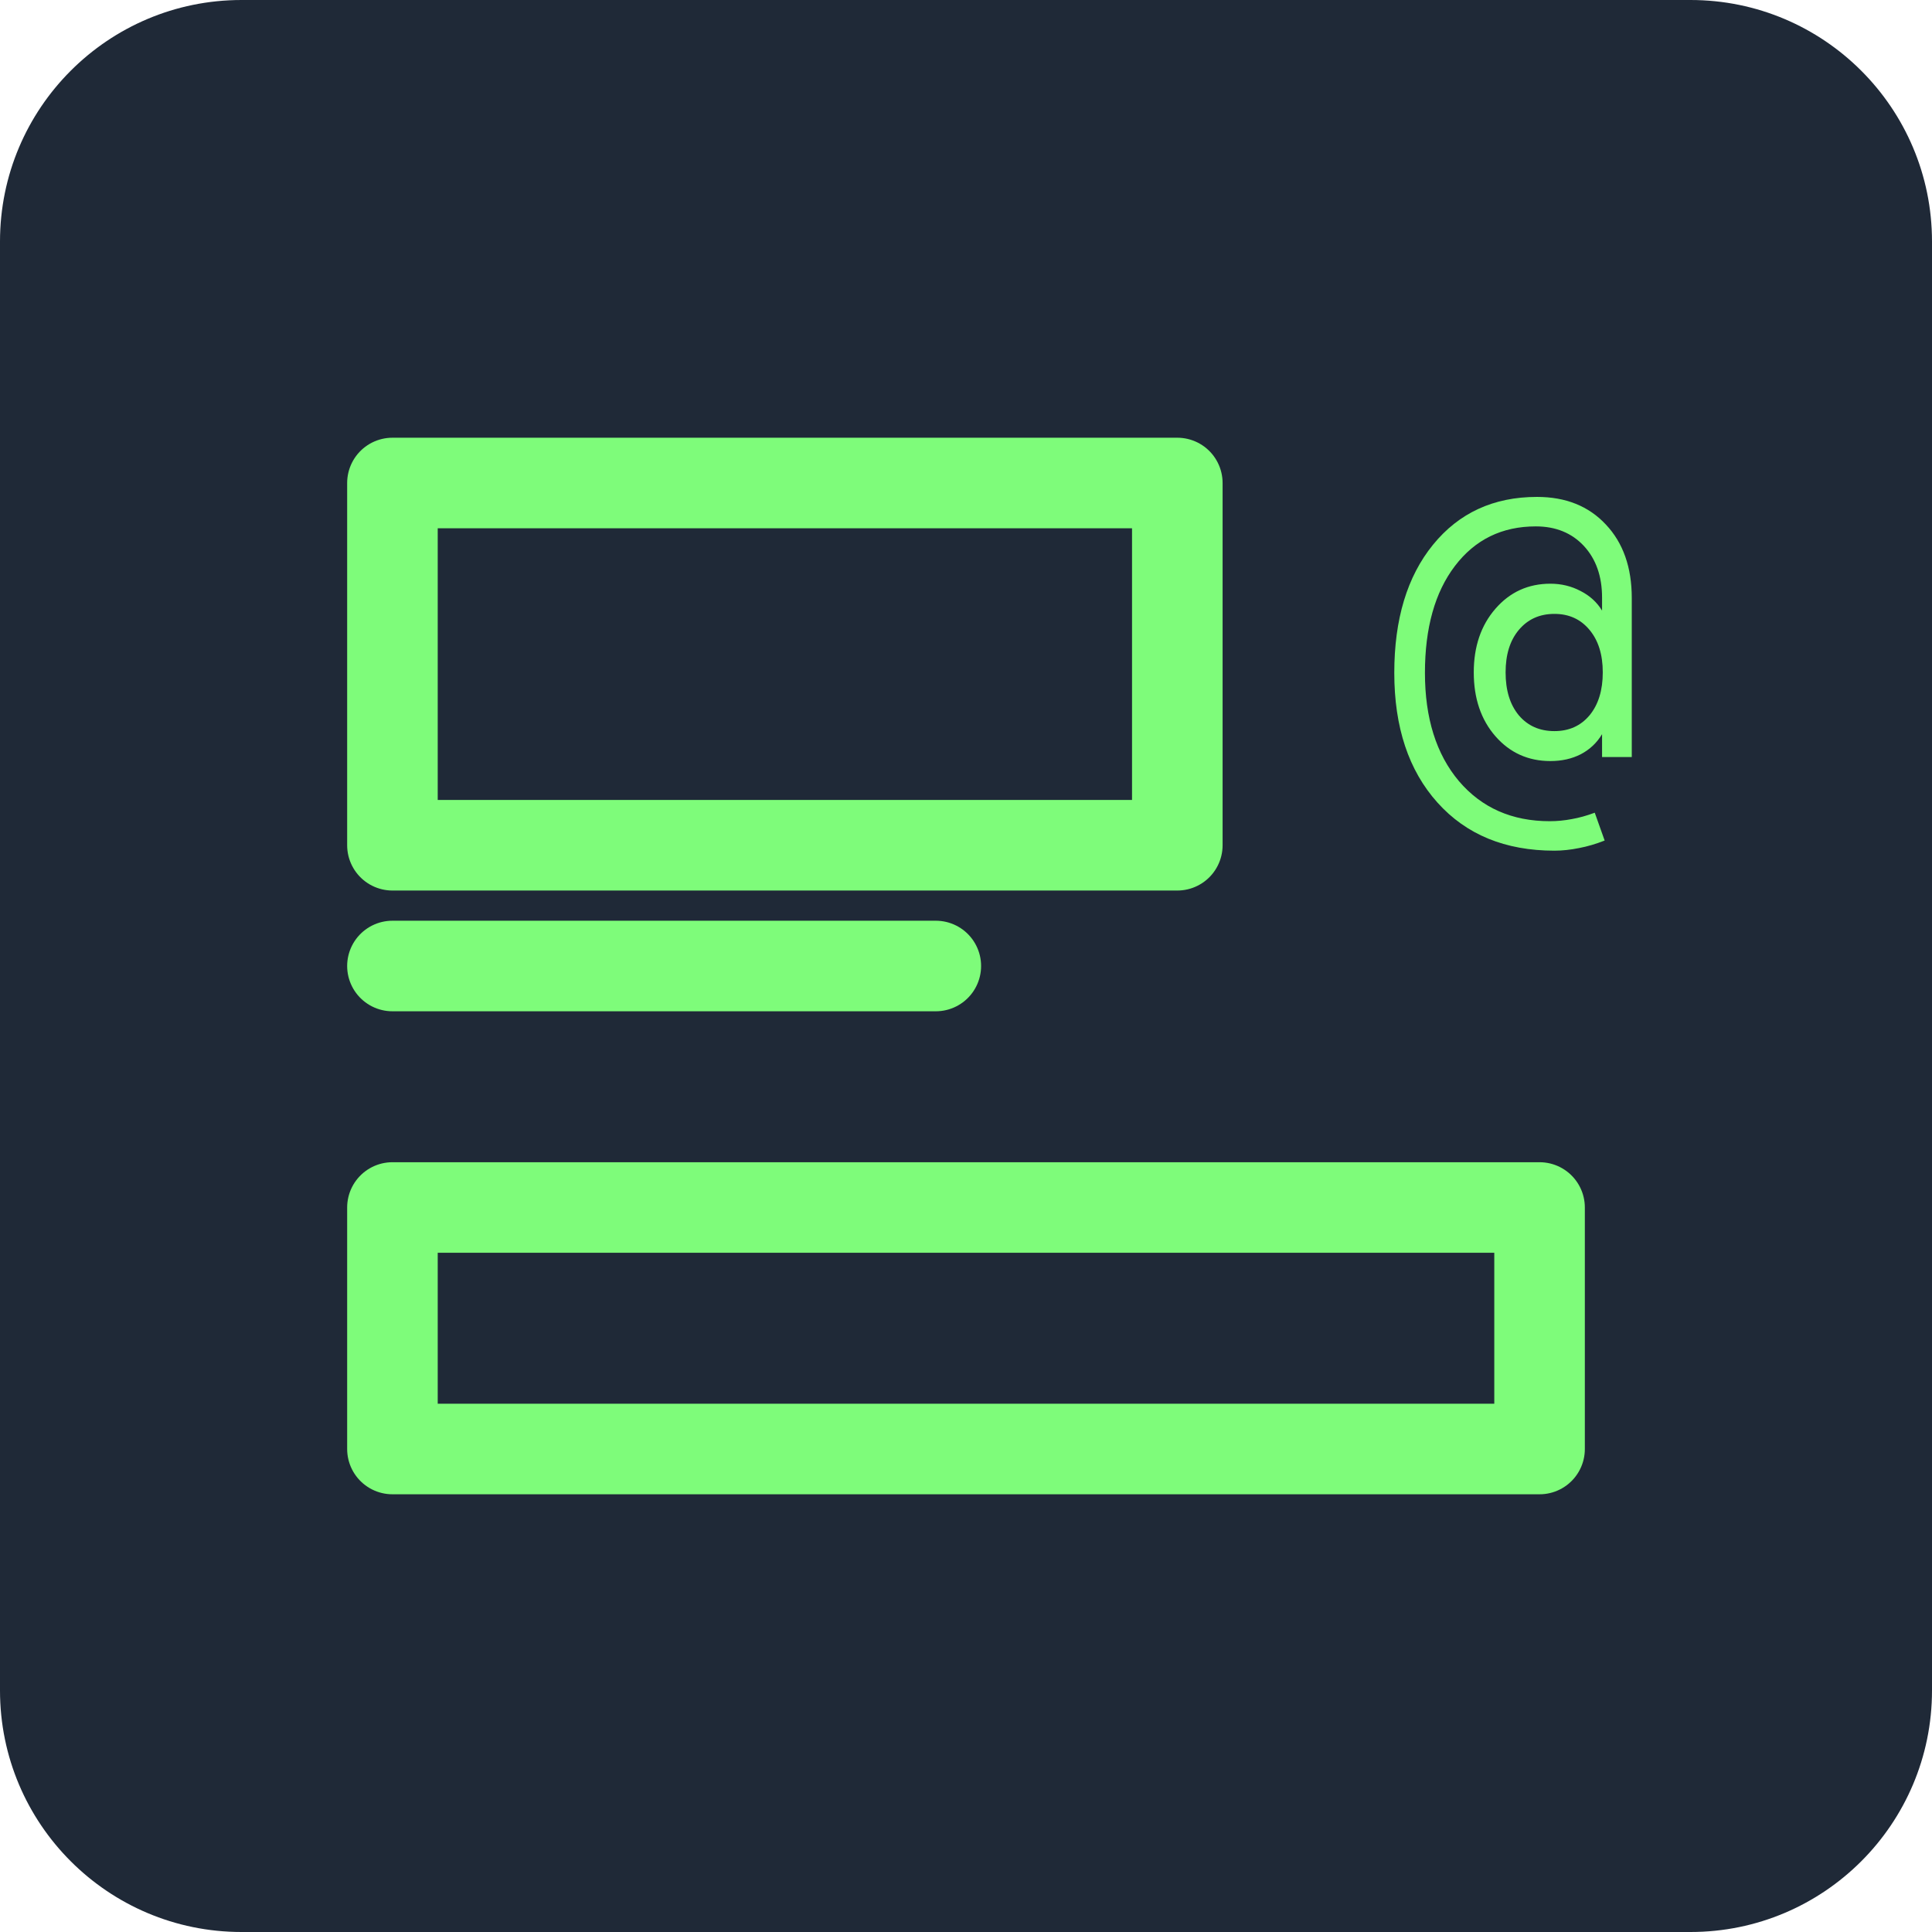
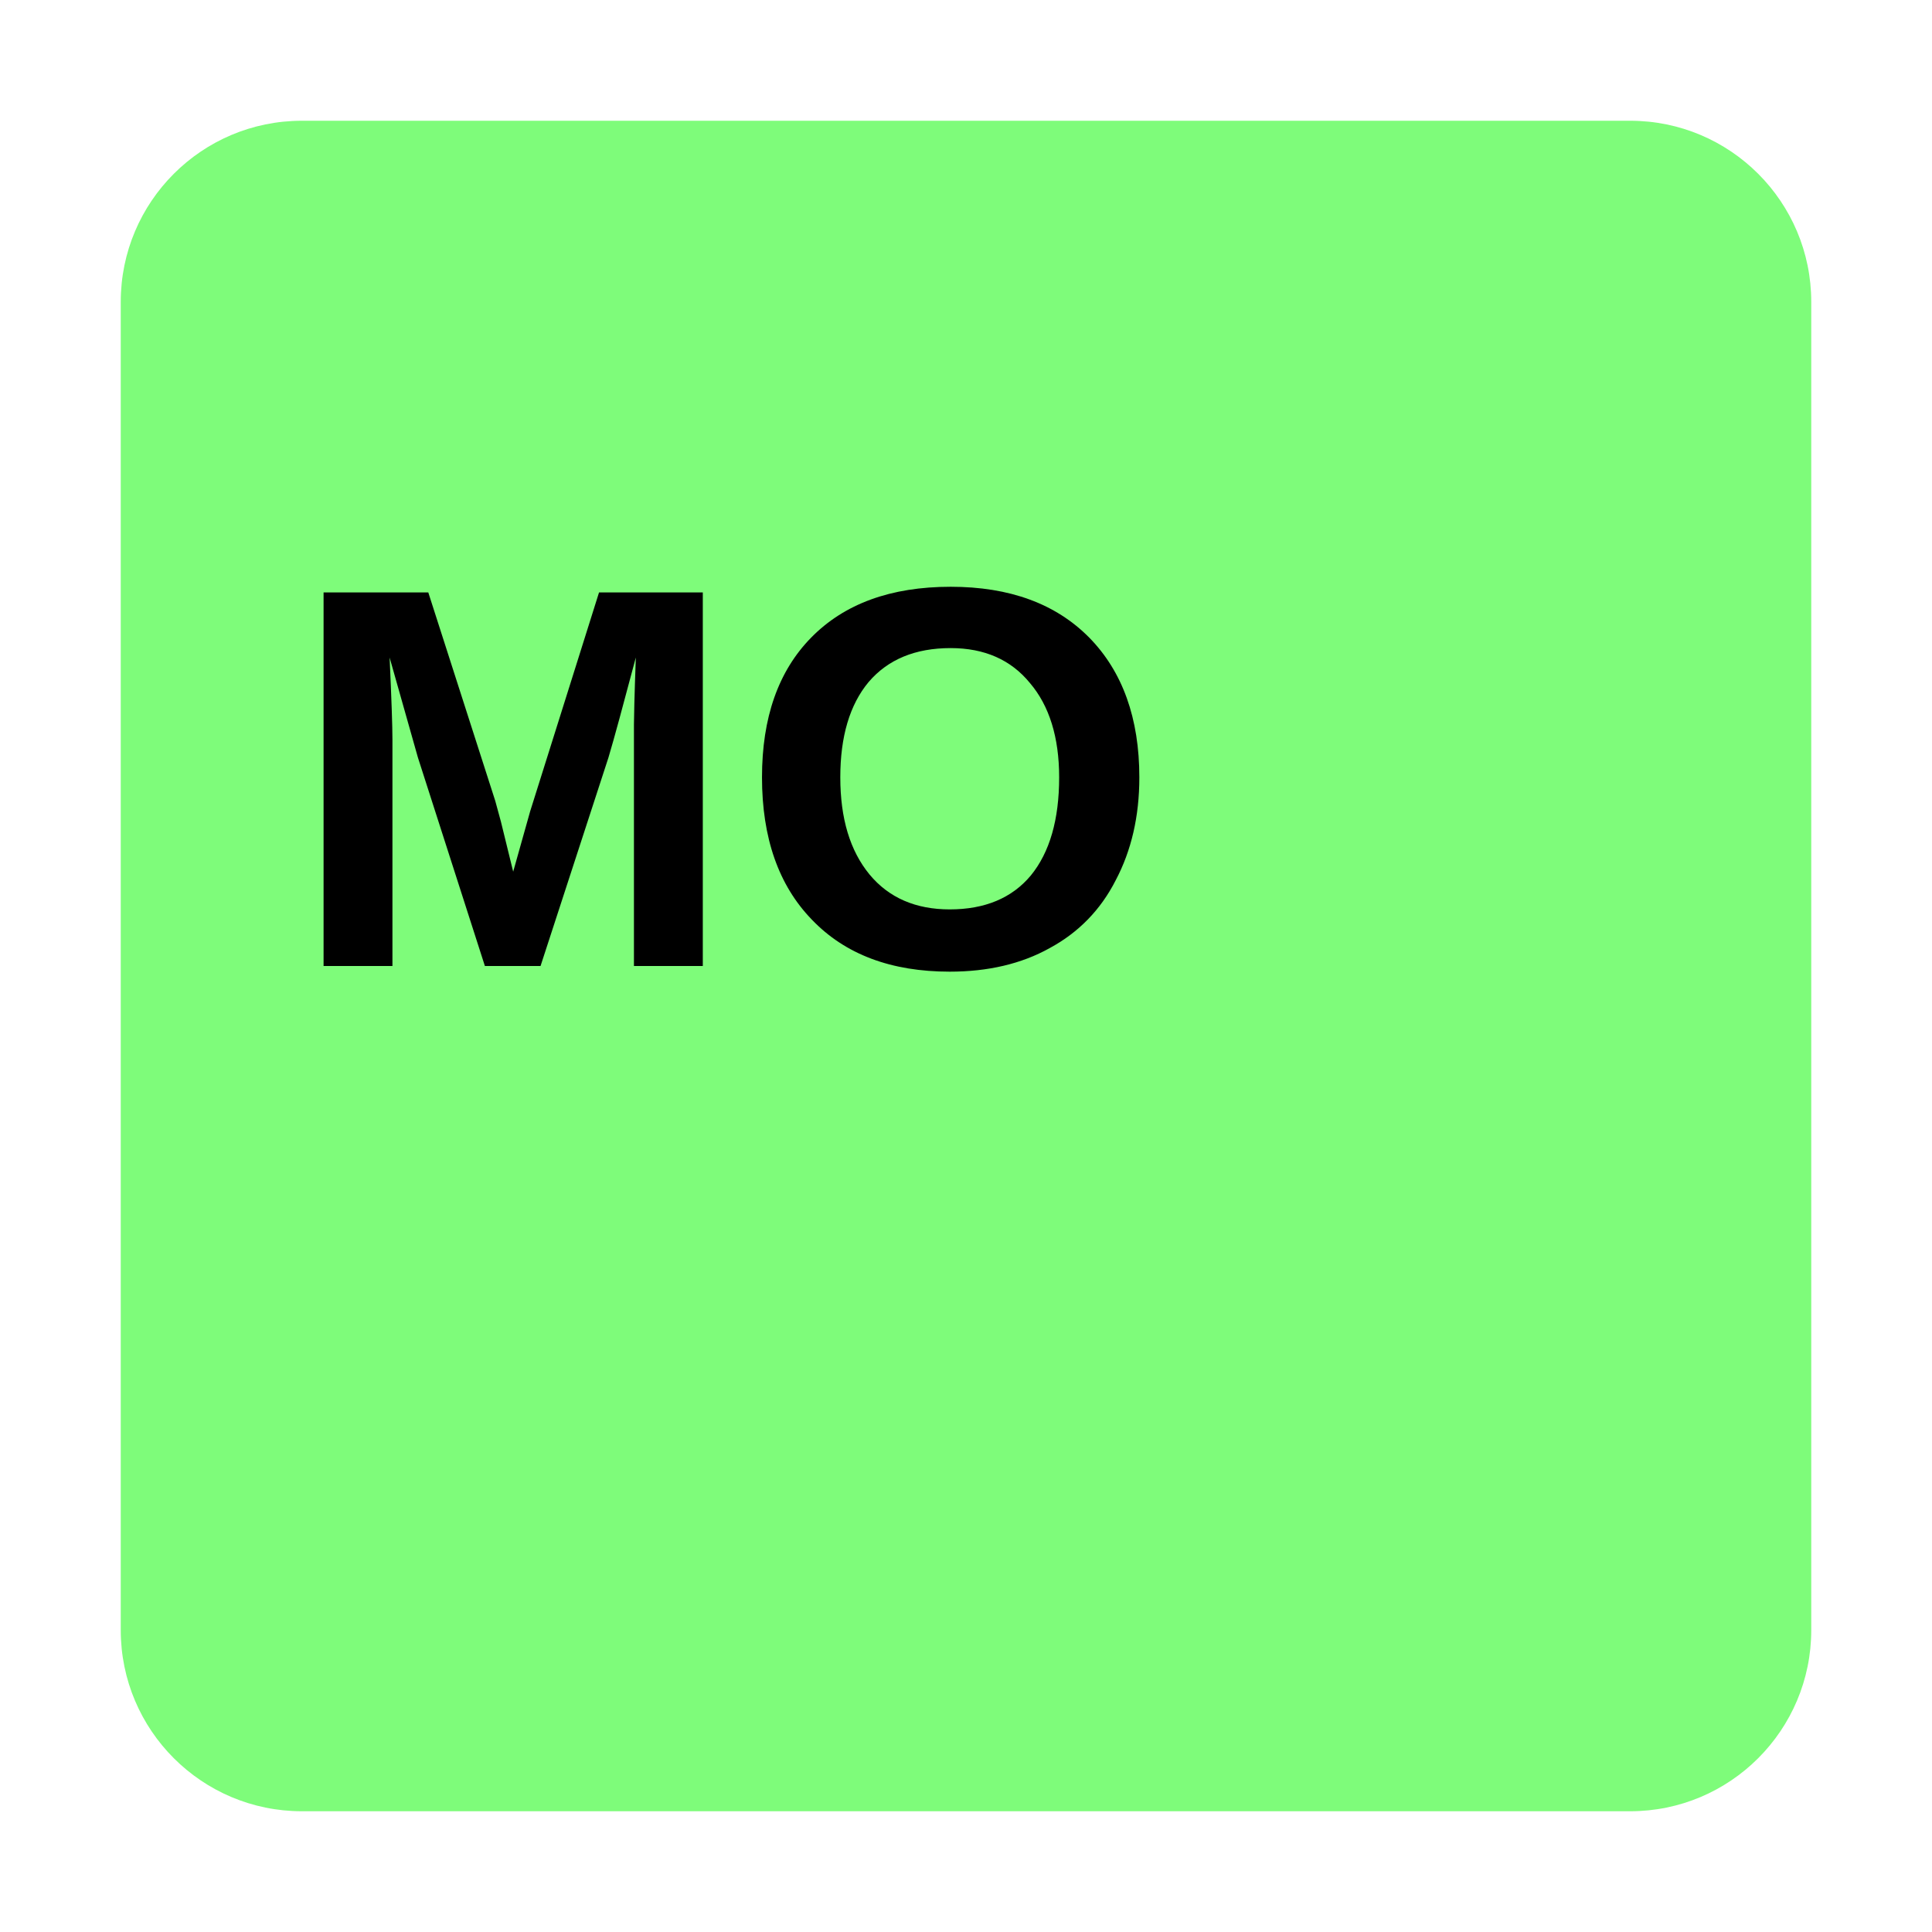
- <svg xmlns="http://www.w3.org/2000/svg" width="128" height="128" viewBox="0 0 128 128">
-   <rect width="128" height="128" rx="16" fill="#1f2937" />
-   <g fill="none" stroke="#7efc7a" stroke-width="6" stroke-linecap="round" stroke-linejoin="round">
-     <path d="M26 32h52v24H26z" />
-     <path d="M26 80h76v16H26z" />
-     <path d="M26 64h36" />
-   </g>
-   <text x="92" y="52" font-family="monospace" font-size="28" fill="#7efc7a">@</text>
+ <svg xmlns="http://www.w3.org/2000/svg" width="32" height="32" viewBox="0 0 32 32">
+   <rect x="2" y="2" width="28" height="28" rx="3" ry="3" fill="#7efc7a" />
+   <text x="12" y="16" font-family="Arial, sans-serif" font-size="9" font-weight="600" text-anchor="middle" fill="#000000">MO</text>
</svg>
